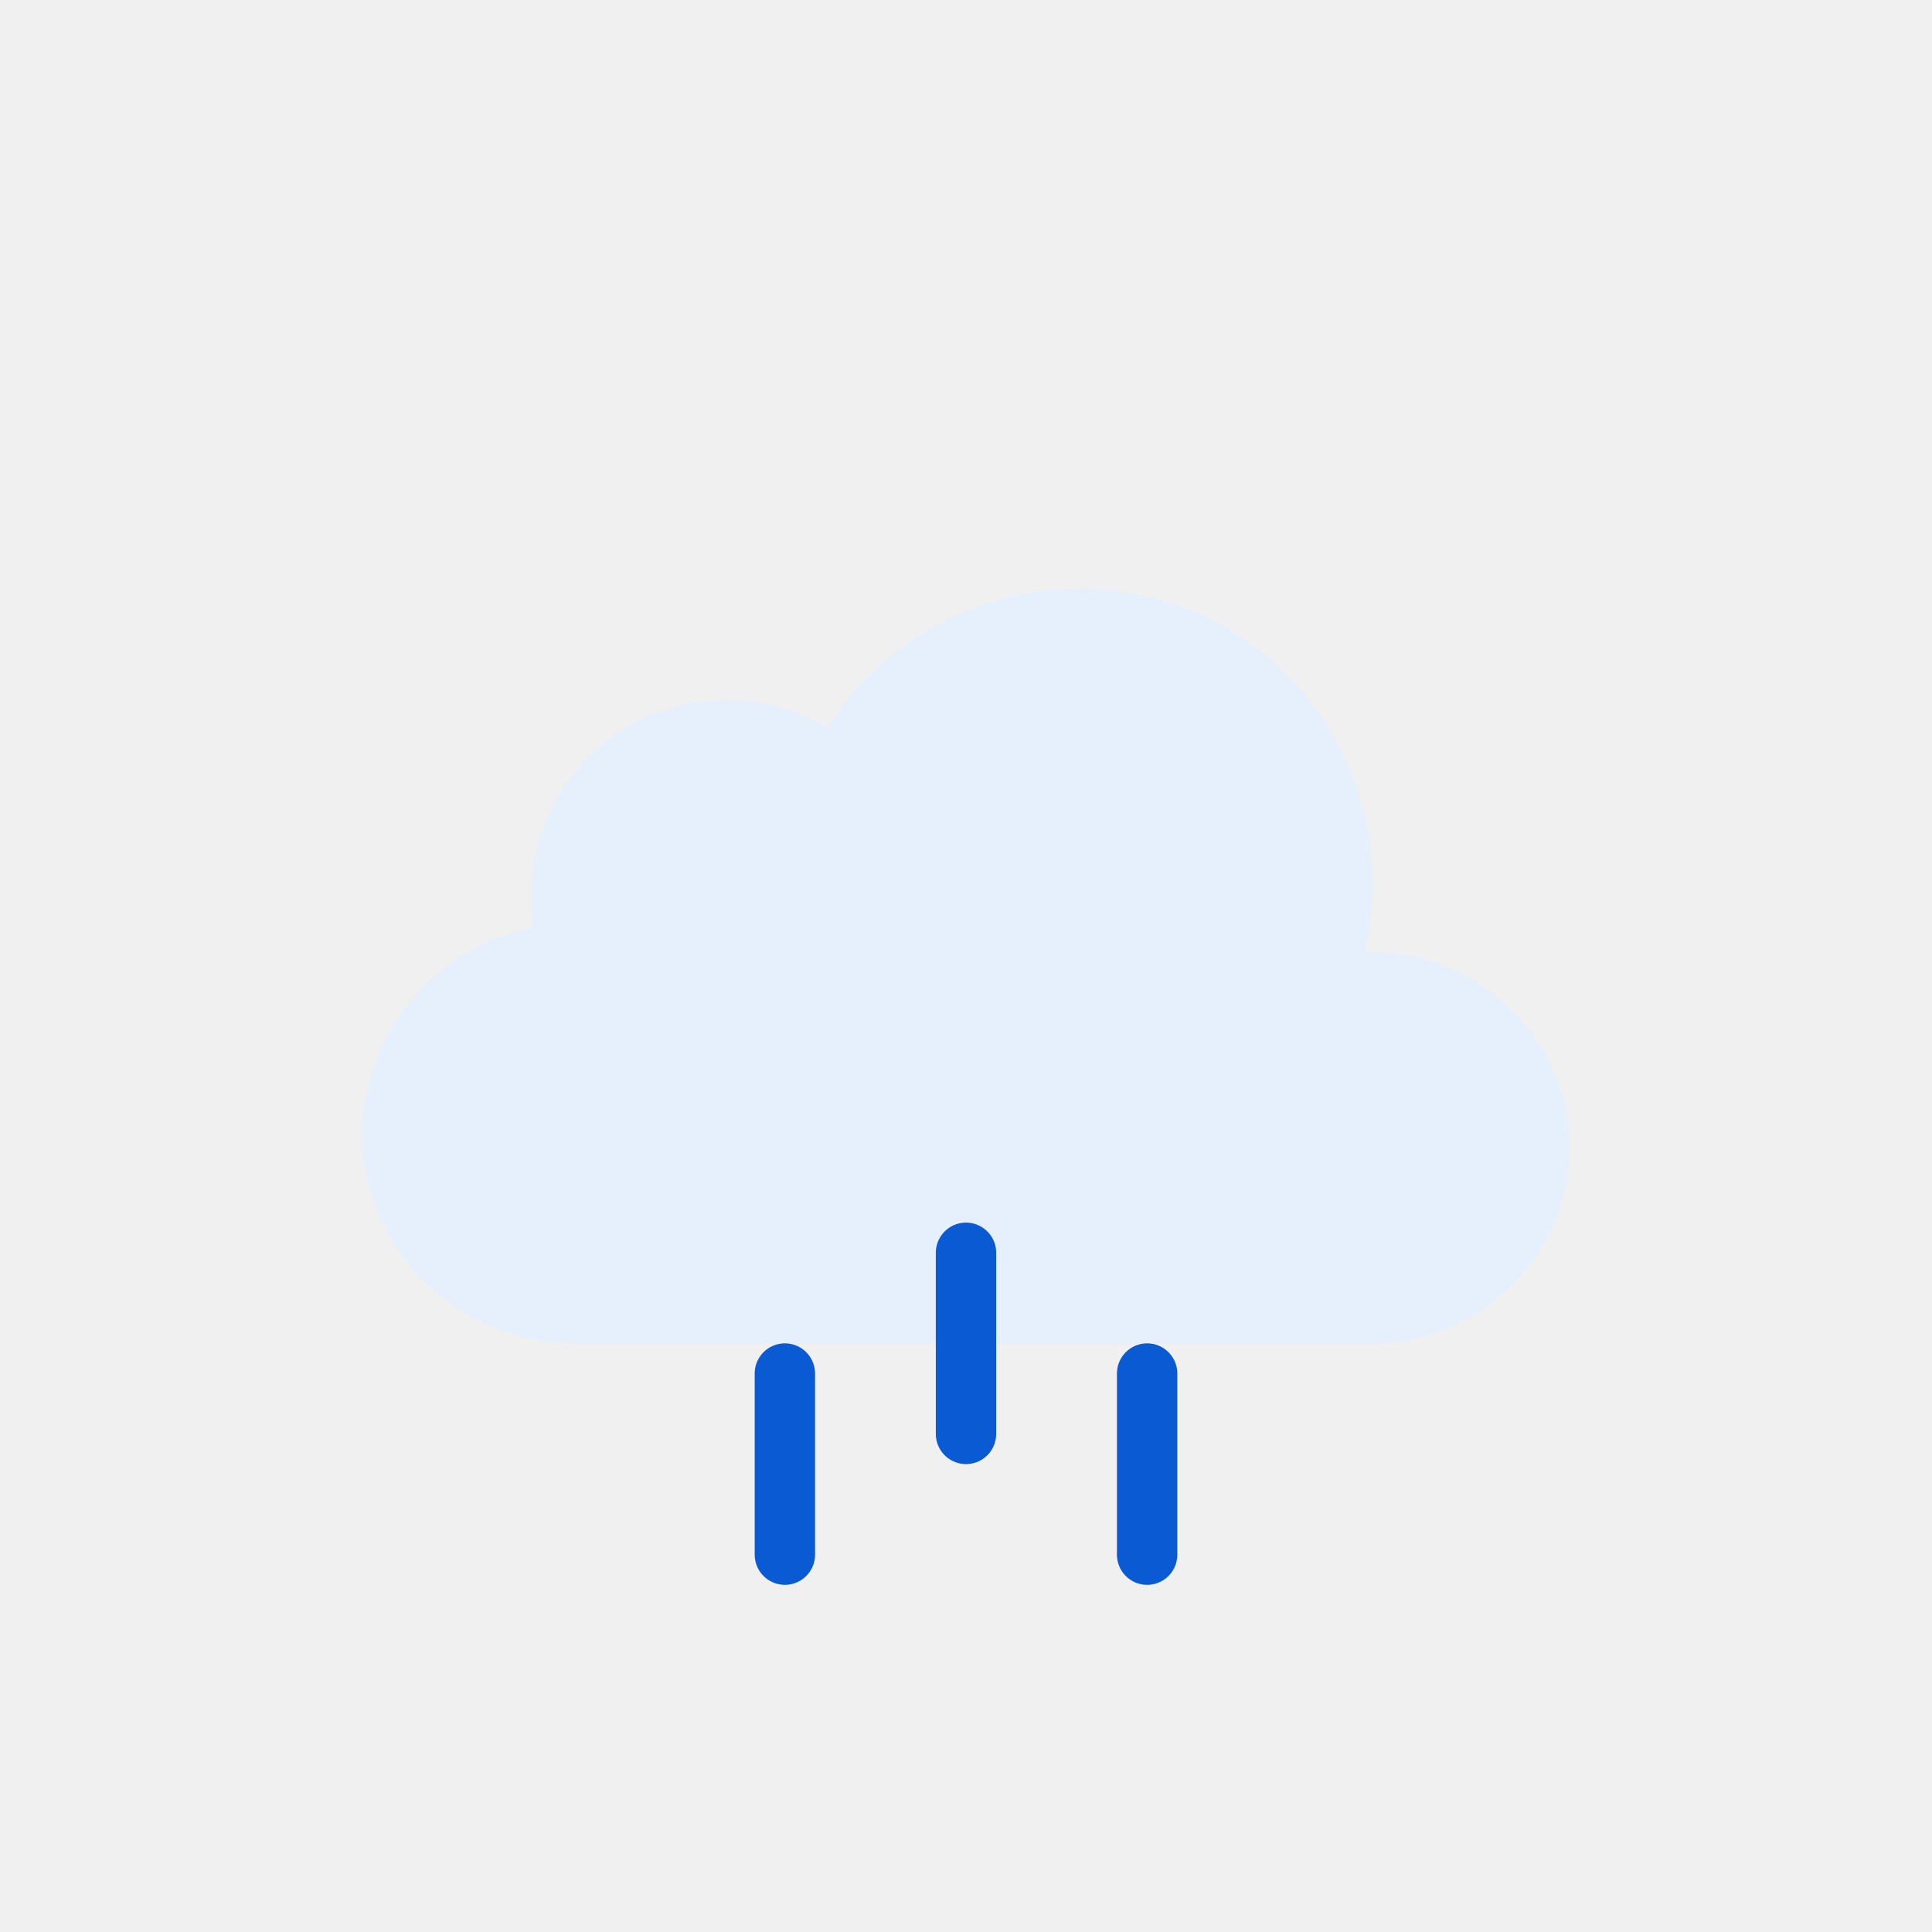
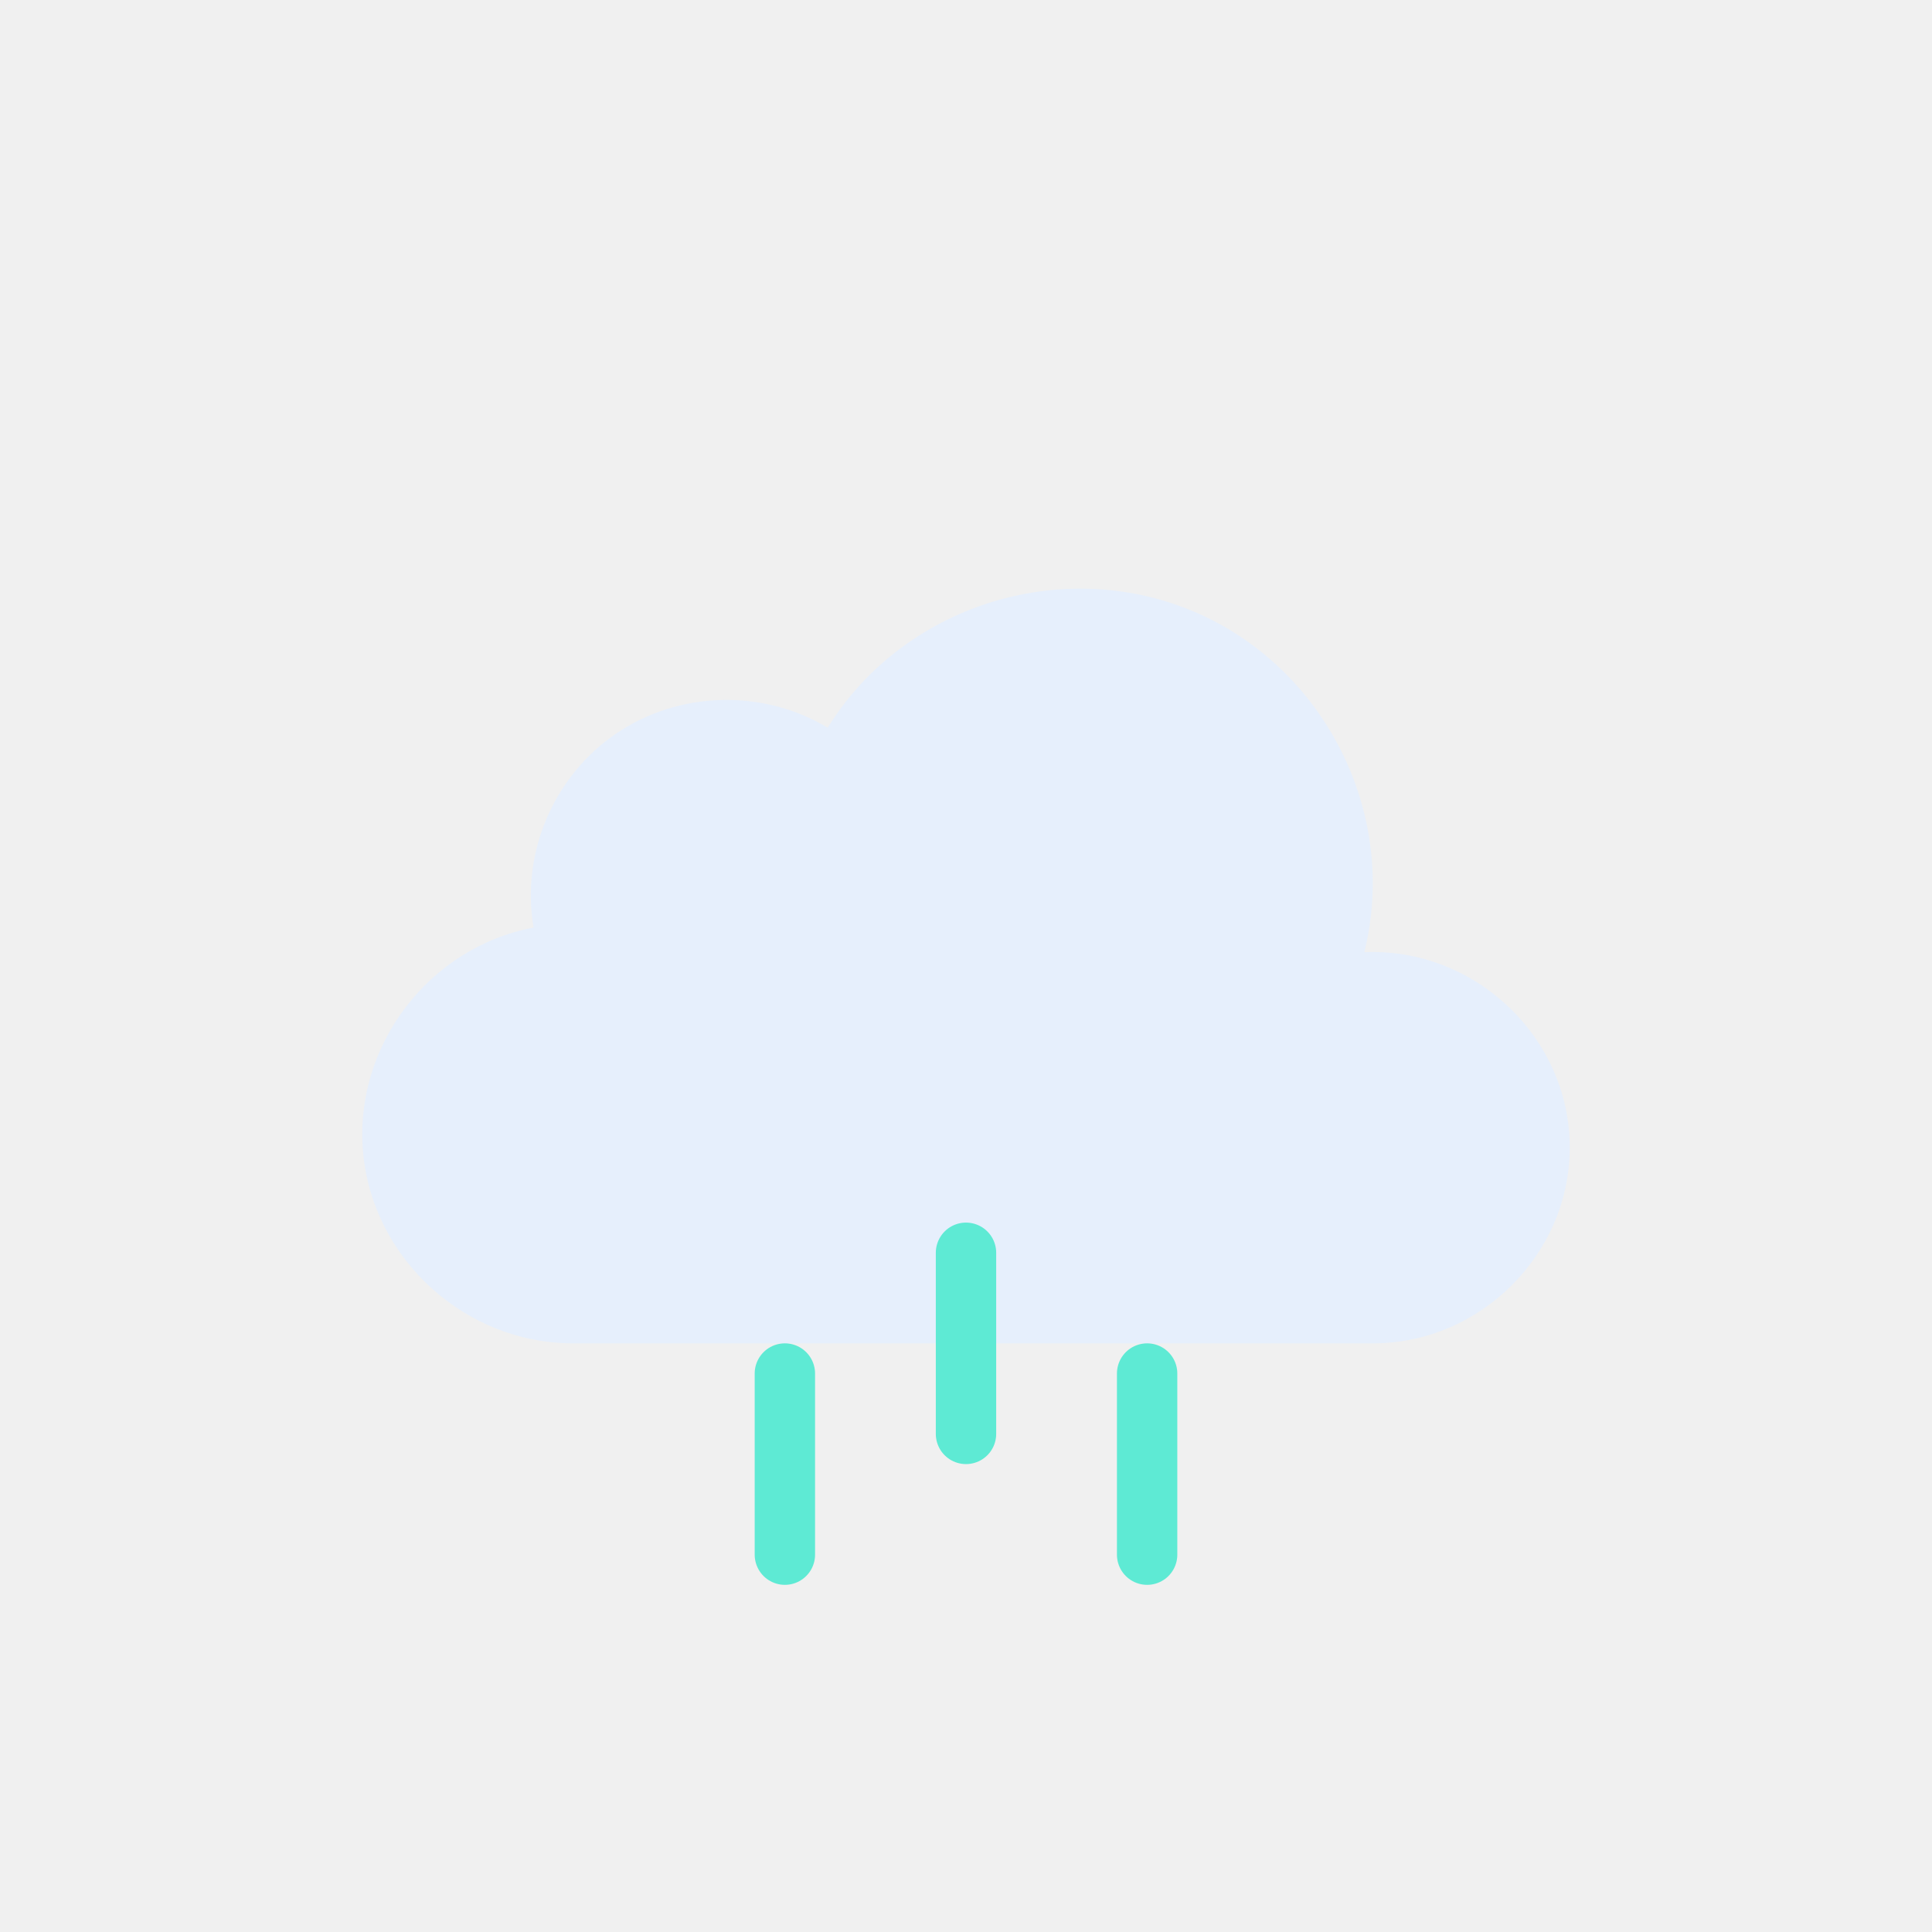
<svg xmlns="http://www.w3.org/2000/svg" viewBox="0 0 128 128" fill="none">
  <g id="rain" clip-path="url(#clip0_2045_39587)">
    <g id="Sky">
      <g id="Clouds">
        <g id="Cloud">
          <path id="Cloud_2" d="M90.389 63.086C92.684 53.882 87.741 44.136 79.008 40.482C70.265 36.824 59.828 40.138 54.837 48.212C50.536 45.625 44.975 45.778 40.824 48.599C36.683 51.413 34.5 56.514 35.35 61.454C28.393 62.769 23.393 69.339 24.061 76.408C24.73 83.478 30.872 89.002 37.953 89C55.607 89 73.306 89 90.977 89C98.045 89 104 83.119 104 76.028C104 68.701 97.677 62.767 90.389 63.086Z" fill="#E6EFFC" />
        </g>
      </g>
    </g>
    <g id="Precipitation">
      <g id="Raindrops">
-         <path id="Raindrop 1" d="M52 83V95" stroke="#0A5AD4" stroke-width="4" stroke-linecap="round" transform="translate(0, 8)" />
-         <path id="Raindrop 2" d="M64 83V95" stroke="#0A5AD4" stroke-width="4" stroke-linecap="round" transform="translate(0, 0)" />
-         <path id="Raindrop 3" d="M76 83V95" stroke="#0A5AD4" stroke-width="4" stroke-linecap="round" transform="translate(0, 8)" />
+         <path id="Raindrop 1" d="M52 83V95" stroke="#5EEAD4" stroke-width="4" stroke-linecap="round" transform="translate(0, 8)" />
+         <path id="Raindrop 2" d="M64 83V95" stroke="#5EEAD4" stroke-width="4" stroke-linecap="round" transform="translate(0, 0)" />
+         <path id="Raindrop 3" d="M76 83V95" stroke="#5EEAD4" stroke-width="4" stroke-linecap="round" transform="translate(0, 8)" />
      </g>
    </g>
  </g>
  <defs>
    <clipPath id="clip0_2045_39587">
      <rect width="128" height="128" fill="white" />
    </clipPath>
  </defs>
</svg>
